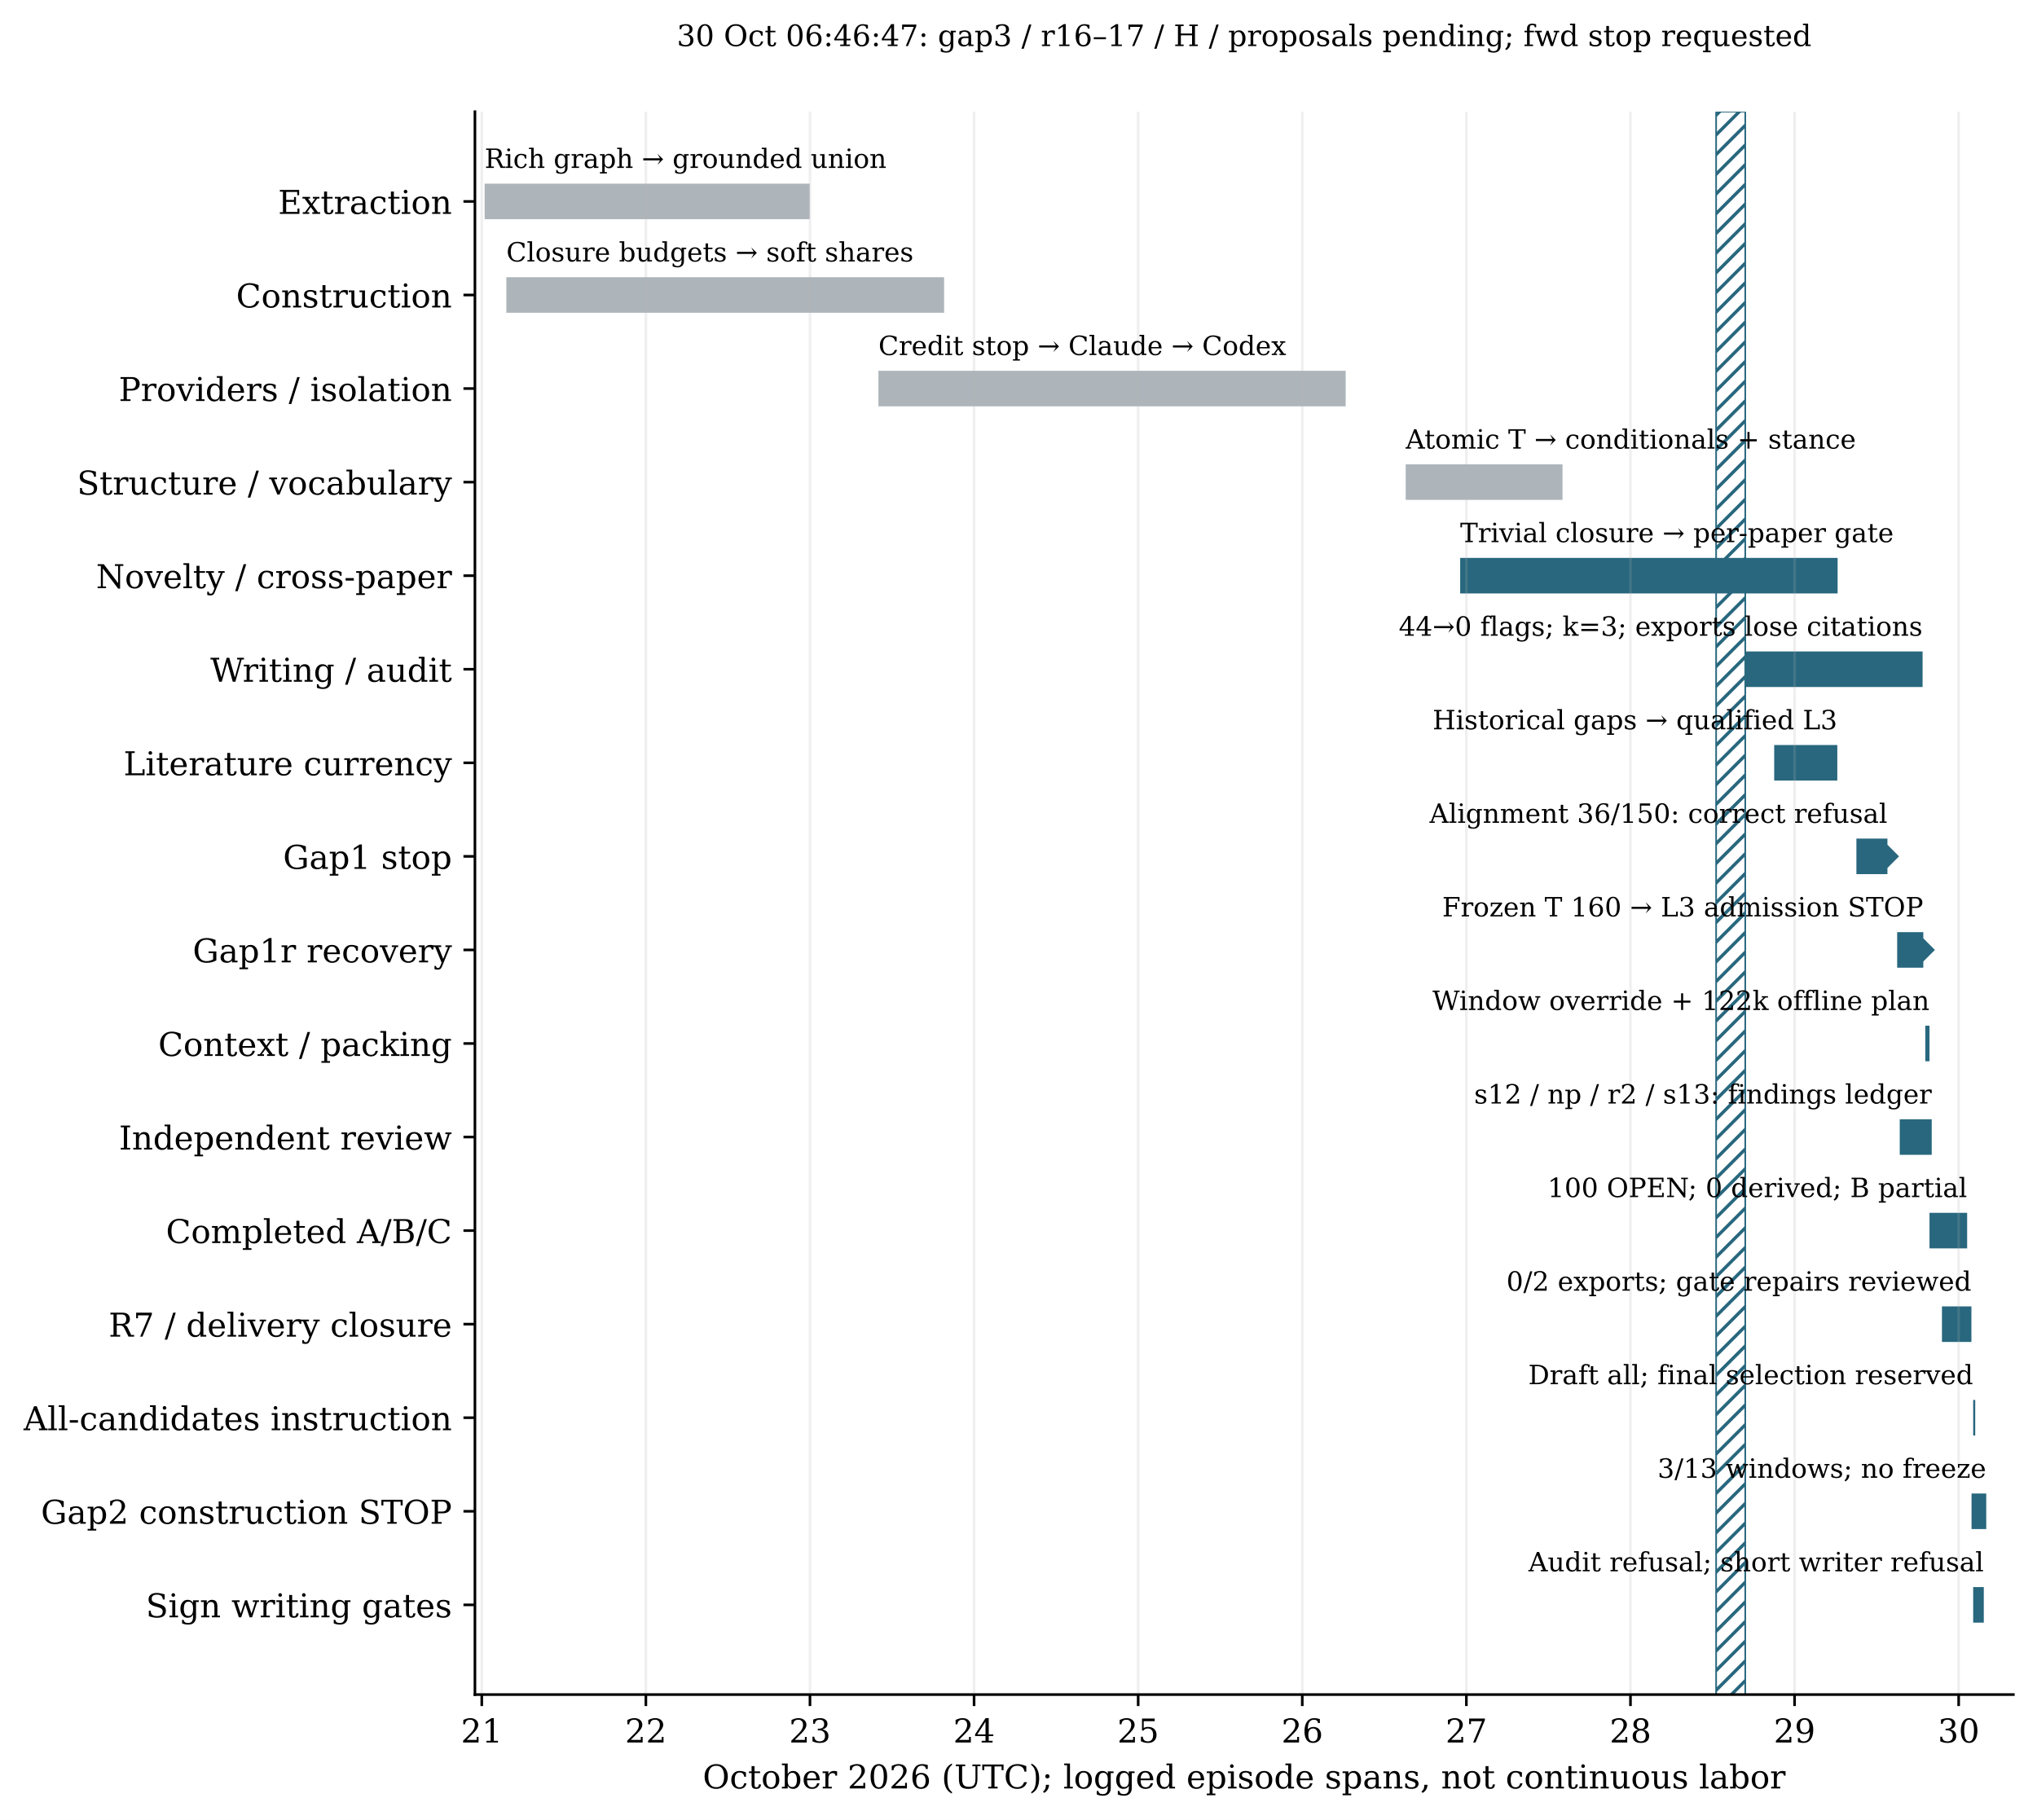
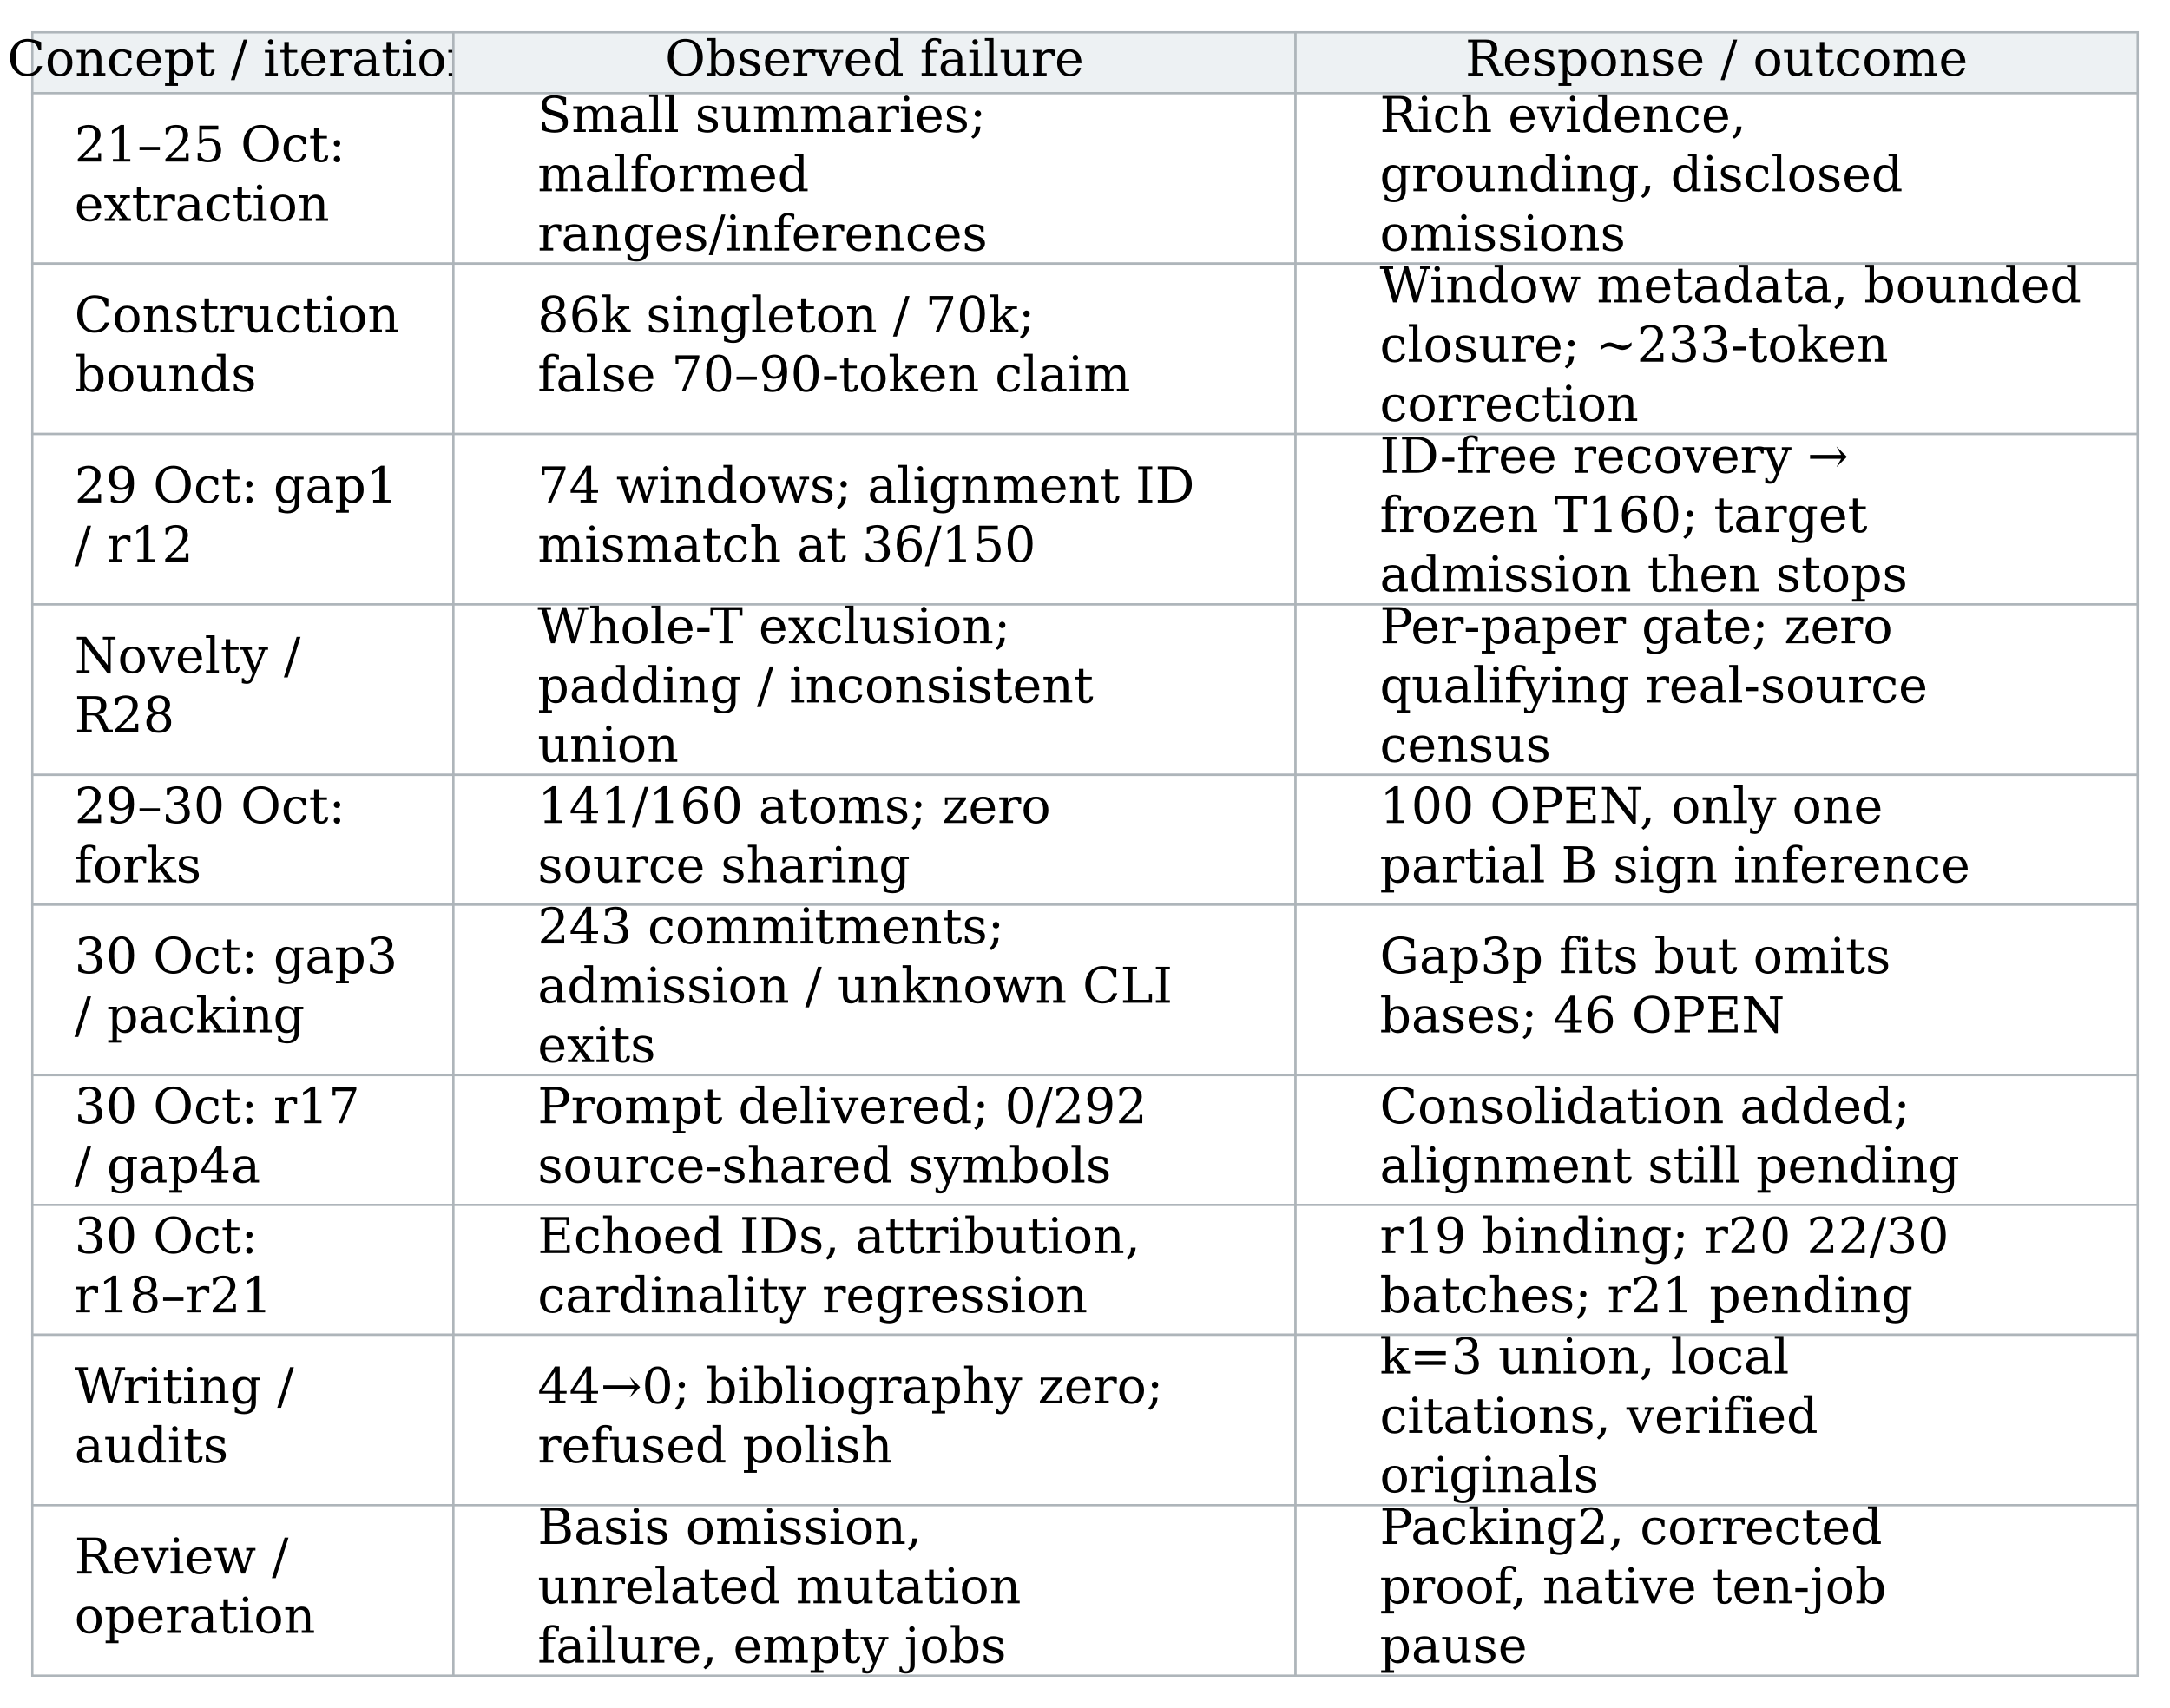
- <svg xmlns="http://www.w3.org/2000/svg" xmlns:xlink="http://www.w3.org/1999/xlink" width="620.62pt" height="554.567pt" viewBox="0 0 620.62 554.567" version="1.1">
+ <svg xmlns="http://www.w3.org/2000/svg" width="483.12pt" height="380.304pt" viewBox="0 0 483.12 380.304" version="1.1">
  <defs>
    <style type="text/css">*{stroke-linejoin: round; stroke-linecap: butt}</style>
  </defs>
  <g id="figure_1">
    <g id="patch_1">
-       <path d="M 0 554.567  L 620.62 554.567  L 620.62 0  L 0 0  z " style="fill: #ffffff" />
+       <path d="M 0 380.304  L 483.12 380.304  L 483.12 0  L 0 0  z " style="fill: #ffffff" />
    </g>
    <g id="axes_1">
-       <g id="patch_2">
-         <path d="M 144.7 516.367  L 613.42 516.367  L 613.42 34.039  L 144.7 34.039  z " style="fill: #ffffff" />
-       </g>
-       <g id="patch_3">
-         <path d="M 147.648 55.963  L 246.684 55.963  L 246.684 66.796  L 147.648 66.796  z " clip-path="url(#p2ad63943a5)" style="fill: #aeb5ba" />
-       </g>
-       <g id="patch_4">
-         <path d="M 154.263 84.472  L 287.641 84.472  L 287.641 95.306  L 154.263 95.306  z " clip-path="url(#p2ad63943a5)" style="fill: #aeb5ba" />
-       </g>
-       <g id="patch_5">
-         <path d="M 267.632 112.982  L 409.994 112.982  L 409.994 123.816  L 267.632 123.816  z " clip-path="url(#p2ad63943a5)" style="fill: #aeb5ba" />
-       </g>
-       <g id="patch_6">
-         <path d="M 428.276 141.492  L 476.056 141.492  L 476.056 152.326  L 428.276 152.326  z " clip-path="url(#p2ad63943a5)" style="fill: #aeb5ba" />
-       </g>
-       <g id="patch_7">
-         <path d="M 444.876 170.002  L 559.876 170.002  L 559.876 180.835  L 444.876 180.835  z " clip-path="url(#p2ad63943a5)" style="fill: #28677e" />
-       </g>
-       <g id="patch_8">
-         <path d="M 531.844 198.511  L 585.76 198.511  L 585.76 209.345  L 531.844 209.345  z " clip-path="url(#p2ad63943a5)" style="fill: #28677e" />
-       </g>
-       <g id="patch_9">
-         <path d="M 540.551 227.021  L 559.779 227.021  L 559.779 237.855  L 540.551 237.855  z " clip-path="url(#p2ad63943a5)" style="fill: #28677e" />
-       </g>
-       <g id="patch_10">
-         <path d="M 565.596 255.531  L 575.052 255.531  L 575.052 266.365  L 565.596 266.365  z " clip-path="url(#p2ad63943a5)" style="fill: #28677e" />
-       </g>
-       <g id="patch_11">
-         <path d="M 578.014 284.041  L 585.984 284.041  L 585.984 294.874  L 578.014 294.874  z " clip-path="url(#p2ad63943a5)" style="fill: #28677e" />
-       </g>
-       <g id="patch_12">
-         <path d="M 586.584 312.55  L 587.87 312.55  L 587.87 323.384  L 586.584 323.384  z " clip-path="url(#p2ad63943a5)" style="fill: #28677e" />
-       </g>
-       <g id="patch_13">
-         <path d="M 578.801 341.06  L 588.542 341.06  L 588.542 351.894  L 578.801 351.894  z " clip-path="url(#p2ad63943a5)" style="fill: #28677e" />
-       </g>
-       <g id="patch_14">
-         <path d="M 587.87 369.57  L 599.338 369.57  L 599.338 380.404  L 587.87 380.404  z " clip-path="url(#p2ad63943a5)" style="fill: #28677e" />
-       </g>
-       <g id="patch_15">
-         <path d="M 591.664 398.08  L 600.634 398.08  L 600.634 408.913  L 591.664 408.913  z " clip-path="url(#p2ad63943a5)" style="fill: #28677e" />
-       </g>
-       <g id="patch_16">
-         <path d="M 601.175 426.589  L 601.8 426.589  L 601.8 437.423  L 601.175 437.423  z " clip-path="url(#p2ad63943a5)" style="fill: #28677e" />
-       </g>
-       <g id="patch_17">
-         <path d="M 600.676 455.099  L 605.155 455.099  L 605.155 465.933  L 600.676 465.933  z " clip-path="url(#p2ad63943a5)" style="fill: #28677e" />
-       </g>
-       <g id="patch_18">
-         <path d="M 601.175 483.609  L 604.41 483.609  L 604.41 494.443  L 601.175 494.443  z " clip-path="url(#p2ad63943a5)" style="fill: #28677e" />
-       </g>
-       <g id="patch_19">
-         <path d="M 522.858 516.367  L 531.734 516.367  L 531.734 34.039  L 522.858 34.039  z " clip-path="url(#p2ad63943a5)" style="fill: url(#hbca2fb6158); stroke: #28677e; stroke-width: 0.5; stroke-linejoin: miter" />
-       </g>
-       <g id="matplotlib.axis_1">
-         <g id="xtick_1">
-           <g id="line2d_1">
-             <path d="M 146.783 516.367  L 146.783 34.039  " clip-path="url(#p2ad63943a5)" style="fill: none; stroke: #b0b0b0; stroke-opacity: 0.2; stroke-width: 0.8; stroke-linecap: square" />
-           </g>
-           <g id="line2d_2">
-             <defs>
-               <path id="md308ac8921" d="M 0 0  L 0 3.5  " style="stroke: #000000; stroke-width: 0.8" />
-             </defs>
-             <g>
-               <use xlink:href="#md308ac8921" x="146.783" y="516.367" style="stroke: #000000; stroke-width: 0.8" />
-             </g>
-           </g>
-           <g id="text_1">
-             <text style="font-size: 10px; font-family: 'DejaVu Serif', serif; text-anchor: middle" x="146.783" y="530.964" transform="rotate(-0 146.7832 530.9642)">21</text>
-           </g>
-         </g>
-         <g id="xtick_2">
-           <g id="line2d_3">
-             <path d="M 196.78 516.367  L 196.78 34.039  " clip-path="url(#p2ad63943a5)" style="fill: none; stroke: #b0b0b0; stroke-opacity: 0.2; stroke-width: 0.8; stroke-linecap: square" />
-           </g>
-           <g id="line2d_4">
-             <g>
-               <use xlink:href="#md308ac8921" x="196.78" y="516.367" style="stroke: #000000; stroke-width: 0.8" />
-             </g>
-           </g>
-           <g id="text_2">
-             <text style="font-size: 10px; font-family: 'DejaVu Serif', serif; text-anchor: middle" x="196.78" y="530.964" transform="rotate(-0 196.78 530.9642)">22</text>
-           </g>
-         </g>
-         <g id="xtick_3">
-           <g id="line2d_5">
-             <path d="M 246.777 516.367  L 246.777 34.039  " clip-path="url(#p2ad63943a5)" style="fill: none; stroke: #b0b0b0; stroke-opacity: 0.2; stroke-width: 0.8; stroke-linecap: square" />
-           </g>
-           <g id="line2d_6">
-             <g>
-               <use xlink:href="#md308ac8921" x="246.777" y="516.367" style="stroke: #000000; stroke-width: 0.8" />
-             </g>
-           </g>
-           <g id="text_3">
-             <text style="font-size: 10px; font-family: 'DejaVu Serif', serif; text-anchor: middle" x="246.777" y="530.964" transform="rotate(-0 246.7768 530.9642)">23</text>
-           </g>
-         </g>
-         <g id="xtick_4">
-           <g id="line2d_7">
-             <path d="M 296.774 516.367  L 296.774 34.039  " clip-path="url(#p2ad63943a5)" style="fill: none; stroke: #b0b0b0; stroke-opacity: 0.2; stroke-width: 0.8; stroke-linecap: square" />
-           </g>
-           <g id="line2d_8">
-             <g>
-               <use xlink:href="#md308ac8921" x="296.774" y="516.367" style="stroke: #000000; stroke-width: 0.8" />
-             </g>
-           </g>
-           <g id="text_4">
-             <text style="font-size: 10px; font-family: 'DejaVu Serif', serif; text-anchor: middle" x="296.774" y="530.964" transform="rotate(-0 296.7736 530.9642)">24</text>
-           </g>
-         </g>
-         <g id="xtick_5">
-           <g id="line2d_9">
-             <path d="M 346.77 516.367  L 346.77 34.039  " clip-path="url(#p2ad63943a5)" style="fill: none; stroke: #b0b0b0; stroke-opacity: 0.2; stroke-width: 0.8; stroke-linecap: square" />
-           </g>
-           <g id="line2d_10">
-             <g>
-               <use xlink:href="#md308ac8921" x="346.77" y="516.367" style="stroke: #000000; stroke-width: 0.8" />
-             </g>
-           </g>
-           <g id="text_5">
-             <text style="font-size: 10px; font-family: 'DejaVu Serif', serif; text-anchor: middle" x="346.77" y="530.964" transform="rotate(-0 346.7704 530.9642)">25</text>
-           </g>
-         </g>
-         <g id="xtick_6">
-           <g id="line2d_11">
-             <path d="M 396.767 516.367  L 396.767 34.039  " clip-path="url(#p2ad63943a5)" style="fill: none; stroke: #b0b0b0; stroke-opacity: 0.2; stroke-width: 0.8; stroke-linecap: square" />
-           </g>
-           <g id="line2d_12">
-             <g>
-               <use xlink:href="#md308ac8921" x="396.767" y="516.367" style="stroke: #000000; stroke-width: 0.8" />
-             </g>
-           </g>
-           <g id="text_6">
-             <text style="font-size: 10px; font-family: 'DejaVu Serif', serif; text-anchor: middle" x="396.767" y="530.964" transform="rotate(-0 396.7672 530.9642)">26</text>
-           </g>
-         </g>
-         <g id="xtick_7">
-           <g id="line2d_13">
-             <path d="M 446.764 516.367  L 446.764 34.039  " clip-path="url(#p2ad63943a5)" style="fill: none; stroke: #b0b0b0; stroke-opacity: 0.2; stroke-width: 0.8; stroke-linecap: square" />
-           </g>
-           <g id="line2d_14">
-             <g>
-               <use xlink:href="#md308ac8921" x="446.764" y="516.367" style="stroke: #000000; stroke-width: 0.8" />
-             </g>
-           </g>
-           <g id="text_7">
-             <text style="font-size: 10px; font-family: 'DejaVu Serif', serif; text-anchor: middle" x="446.764" y="530.964" transform="rotate(-0 446.764 530.9642)">27</text>
-           </g>
-         </g>
-         <g id="xtick_8">
-           <g id="line2d_15">
-             <path d="M 496.761 516.367  L 496.761 34.039  " clip-path="url(#p2ad63943a5)" style="fill: none; stroke: #b0b0b0; stroke-opacity: 0.2; stroke-width: 0.8; stroke-linecap: square" />
-           </g>
-           <g id="line2d_16">
-             <g>
-               <use xlink:href="#md308ac8921" x="496.761" y="516.367" style="stroke: #000000; stroke-width: 0.8" />
-             </g>
-           </g>
-           <g id="text_8">
-             <text style="font-size: 10px; font-family: 'DejaVu Serif', serif; text-anchor: middle" x="496.761" y="530.964" transform="rotate(-0 496.7608 530.9642)">28</text>
-           </g>
-         </g>
-         <g id="xtick_9">
-           <g id="line2d_17">
-             <path d="M 546.758 516.367  L 546.758 34.039  " clip-path="url(#p2ad63943a5)" style="fill: none; stroke: #b0b0b0; stroke-opacity: 0.2; stroke-width: 0.8; stroke-linecap: square" />
-           </g>
-           <g id="line2d_18">
-             <g>
-               <use xlink:href="#md308ac8921" x="546.758" y="516.367" style="stroke: #000000; stroke-width: 0.8" />
-             </g>
-           </g>
-           <g id="text_9">
-             <text style="font-size: 10px; font-family: 'DejaVu Serif', serif; text-anchor: middle" x="546.758" y="530.964" transform="rotate(-0 546.7576 530.9642)">29</text>
-           </g>
-         </g>
-         <g id="xtick_10">
-           <g id="line2d_19">
-             <path d="M 596.754 516.367  L 596.754 34.039  " clip-path="url(#p2ad63943a5)" style="fill: none; stroke: #b0b0b0; stroke-opacity: 0.2; stroke-width: 0.8; stroke-linecap: square" />
-           </g>
-           <g id="line2d_20">
-             <g>
-               <use xlink:href="#md308ac8921" x="596.754" y="516.367" style="stroke: #000000; stroke-width: 0.8" />
-             </g>
-           </g>
-           <g id="text_10">
-             <text style="font-size: 10px; font-family: 'DejaVu Serif', serif; text-anchor: middle" x="596.754" y="530.964" transform="rotate(-0 596.7544 530.9642)">30</text>
-           </g>
+       <g id="table_1">
+         <g id="patch_2">
+           <path d="M 7.2 20.752  L 100.944 20.752  L 100.944 7.2  L 7.2 7.2  z " style="fill: #edf1f3; stroke: #aeb5ba; stroke-width: 0.5; stroke-linejoin: miter" />
+         </g>
+         <g id="text_1">
+           <text style="font-size: 11px; font-family: 'DejaVu Serif', serif; text-anchor: middle" x="54.072" y="16.833" transform="rotate(-0 54.072 16.83342)">Concept / iteration</text>
+         </g>
+         <g id="patch_3">
+           <path d="M 100.944 20.752  L 288.432 20.752  L 288.432 7.2  L 100.944 7.2  z " style="fill: #edf1f3; stroke: #aeb5ba; stroke-width: 0.5; stroke-linejoin: miter" />
+         </g>
+         <g id="text_2">
+           <text style="font-size: 11px; font-family: 'DejaVu Serif', serif; text-anchor: middle" x="194.688" y="16.834" transform="rotate(-0 194.688 16.83385)">Observed failure</text>
+         </g>
+         <g id="patch_4">
+           <path d="M 288.432 20.752  L 475.92 20.752  L 475.92 7.2  L 288.432 7.2  z " style="fill: #edf1f3; stroke: #aeb5ba; stroke-width: 0.5; stroke-linejoin: miter" />
+         </g>
+         <g id="text_3">
+           <text style="font-size: 11px; font-family: 'DejaVu Serif', serif; text-anchor: middle" x="382.176" y="16.833" transform="rotate(-0 382.176 16.83342)">Response / outcome</text>
+         </g>
+         <g id="patch_5">
+           <path d="M 7.2 58.698  L 100.944 58.698  L 100.944 20.752  L 7.2 20.752  z " style="fill: #ffffff; stroke: #aeb5ba; stroke-width: 0.5; stroke-linejoin: miter" />
+         </g>
+         <g id="text_4">
+           <text style="font-size: 11px; font-family: 'DejaVu Serif', serif" transform="translate(16.5744 35.98115)">21–25 Oct:</text>
+           <text style="font-size: 11px; font-family: 'DejaVu Serif', serif" transform="translate(16.5744 49.1833)">extraction</text>
+         </g>
+         <g id="patch_6">
+           <path d="M 100.944 58.698  L 288.432 58.698  L 288.432 20.752  L 100.944 20.752  z " style="fill: #ffffff; stroke: #aeb5ba; stroke-width: 0.5; stroke-linejoin: miter" />
+         </g>
+         <g id="text_5">
+           <text style="font-size: 11px; font-family: 'DejaVu Serif', serif" transform="translate(119.6928 29.37964)">Small summaries;</text>
+           <text style="font-size: 11px; font-family: 'DejaVu Serif', serif" transform="translate(119.6928 42.58265)">malformed</text>
+           <text style="font-size: 11px; font-family: 'DejaVu Serif', serif" transform="translate(119.6928 55.78566)">ranges/inferences</text>
+         </g>
+         <g id="patch_7">
+           <path d="M 288.432 58.698  L 475.92 58.698  L 475.92 20.752  L 288.432 20.752  z " style="fill: #ffffff; stroke: #aeb5ba; stroke-width: 0.5; stroke-linejoin: miter" />
+         </g>
+         <g id="text_6">
+           <text style="font-size: 11px; font-family: 'DejaVu Serif', serif" transform="translate(307.1808 29.38007)">Rich evidence,</text>
+           <text style="font-size: 11px; font-family: 'DejaVu Serif', serif" transform="translate(307.1808 42.58308)">grounding, disclosed</text>
+           <text style="font-size: 11px; font-family: 'DejaVu Serif', serif" transform="translate(307.1808 55.78523)">omissions</text>
+         </g>
+         <g id="patch_8">
+           <path d="M 7.2 96.643  L 100.944 96.643  L 100.944 58.698  L 7.2 58.698  z " style="fill: #ffffff; stroke: #aeb5ba; stroke-width: 0.5; stroke-linejoin: miter" />
+         </g>
+         <g id="text_7">
+           <text style="font-size: 11px; font-family: 'DejaVu Serif', serif" transform="translate(16.5744 73.92632)">Construction</text>
+           <text style="font-size: 11px; font-family: 'DejaVu Serif', serif" transform="translate(16.5744 87.12933)">bounds</text>
+         </g>
+         <g id="patch_9">
+           <path d="M 100.944 96.643  L 288.432 96.643  L 288.432 58.698  L 100.944 58.698  z " style="fill: #ffffff; stroke: #aeb5ba; stroke-width: 0.5; stroke-linejoin: miter" />
+         </g>
+         <g id="text_8">
+           <text style="font-size: 11px; font-family: 'DejaVu Serif', serif" transform="translate(119.6928 73.92675)">86k singleton / 70k;</text>
+           <text style="font-size: 11px; font-family: 'DejaVu Serif', serif" transform="translate(119.6928 87.12976)">false 70–90-token claim</text>
+         </g>
+         <g id="patch_10">
+           <path d="M 288.432 96.643  L 475.92 96.643  L 475.92 58.698  L 288.432 58.698  z " style="fill: #ffffff; stroke: #aeb5ba; stroke-width: 0.5; stroke-linejoin: miter" />
+         </g>
+         <g id="text_9">
+           <text style="font-size: 11px; font-family: 'DejaVu Serif', serif" transform="translate(307.1808 67.32567)">Window metadata, bounded</text>
+           <text style="font-size: 11px; font-family: 'DejaVu Serif', serif" transform="translate(307.1808 80.52868)">closure; ~233-token</text>
+           <text style="font-size: 11px; font-family: 'DejaVu Serif', serif" transform="translate(307.1808 93.73083)">correction</text>
+         </g>
+         <g id="patch_11">
+           <path d="M 7.2 134.589  L 100.944 134.589  L 100.944 96.643  L 7.2 96.643  z " style="fill: #ffffff; stroke: #aeb5ba; stroke-width: 0.5; stroke-linejoin: miter" />
+         </g>
+         <g id="text_10">
+           <text style="font-size: 11px; font-family: 'DejaVu Serif', serif" transform="translate(16.5744 111.8723)">29 Oct: gap1</text>
+           <text style="font-size: 11px; font-family: 'DejaVu Serif', serif" transform="translate(16.5744 125.0745)">/ r12</text>
+         </g>
+         <g id="patch_12">
+           <path d="M 100.944 134.589  L 288.432 134.589  L 288.432 96.643  L 100.944 96.643  z " style="fill: #ffffff; stroke: #aeb5ba; stroke-width: 0.5; stroke-linejoin: miter" />
        </g>
        <g id="text_11">
-           <text style="font-size: 10px; font-family: 'DejaVu Serif', serif; text-anchor: middle" x="379.06" y="544.965" transform="rotate(-0 379.06 544.965)">October 2026 (UTC); logged episode spans, not continuous labor</text>
-         </g>
-       </g>
-       <g id="matplotlib.axis_2">
-         <g id="ytick_1">
-           <g id="line2d_21">
-             <defs>
-               <path id="m8545062663" d="M 0 0  L -3.5 0  " style="stroke: #000000; stroke-width: 0.8" />
-             </defs>
-             <g>
-               <use xlink:href="#m8545062663" x="144.7" y="61.379" style="stroke: #000000; stroke-width: 0.8" />
-             </g>
-           </g>
-           <g id="text_12">
-             <text style="font-size: 10px; font-family: 'DejaVu Serif', serif; text-anchor: end" x="137.7" y="65.178" transform="rotate(-0 137.7 65.17827)">Extraction</text>
-           </g>
-         </g>
-         <g id="ytick_2">
-           <g id="line2d_22">
-             <g>
-               <use xlink:href="#m8545062663" x="144.7" y="89.889" style="stroke: #000000; stroke-width: 0.8" />
-             </g>
-           </g>
-           <g id="text_13">
-             <text style="font-size: 10px; font-family: 'DejaVu Serif', serif; text-anchor: end" x="137.7" y="93.688" transform="rotate(-0 137.7 93.68803)">Construction</text>
-           </g>
-         </g>
-         <g id="ytick_3">
-           <g id="line2d_23">
-             <g>
-               <use xlink:href="#m8545062663" x="144.7" y="118.399" style="stroke: #000000; stroke-width: 0.8" />
-             </g>
-           </g>
-           <g id="text_14">
-             <text style="font-size: 10px; font-family: 'DejaVu Serif', serif; text-anchor: end" x="137.7" y="122.198" transform="rotate(-0 137.7 122.1982)">Providers / isolation</text>
-           </g>
-         </g>
-         <g id="ytick_4">
-           <g id="line2d_24">
-             <g>
-               <use xlink:href="#m8545062663" x="144.7" y="146.909" style="stroke: #000000; stroke-width: 0.8" />
-             </g>
-           </g>
-           <g id="text_15">
-             <text style="font-size: 10px; font-family: 'DejaVu Serif', serif; text-anchor: end" x="137.7" y="150.708" transform="rotate(-0 137.7 150.7079)">Structure / vocabulary</text>
-           </g>
-         </g>
-         <g id="ytick_5">
-           <g id="line2d_25">
-             <g>
-               <use xlink:href="#m8545062663" x="144.7" y="175.418" style="stroke: #000000; stroke-width: 0.8" />
-             </g>
-           </g>
-           <g id="text_16">
-             <text style="font-size: 10px; font-family: 'DejaVu Serif', serif; text-anchor: end" x="137.7" y="179.218" transform="rotate(-0 137.7 179.2177)">Novelty / cross-paper</text>
-           </g>
-         </g>
-         <g id="ytick_6">
-           <g id="line2d_26">
-             <g>
-               <use xlink:href="#m8545062663" x="144.7" y="203.928" style="stroke: #000000; stroke-width: 0.8" />
-             </g>
-           </g>
-           <g id="text_17">
-             <text style="font-size: 10px; font-family: 'DejaVu Serif', serif; text-anchor: end" x="137.7" y="207.727" transform="rotate(-0 137.7 207.7274)">Writing / audit</text>
-           </g>
-         </g>
-         <g id="ytick_7">
-           <g id="line2d_27">
-             <g>
-               <use xlink:href="#m8545062663" x="144.7" y="232.438" style="stroke: #000000; stroke-width: 0.8" />
-             </g>
-           </g>
-           <g id="text_18">
-             <text style="font-size: 10px; font-family: 'DejaVu Serif', serif; text-anchor: end" x="137.7" y="236.237" transform="rotate(-0 137.7 236.2368)">Literature currency</text>
-           </g>
-         </g>
-         <g id="ytick_8">
-           <g id="line2d_28">
-             <g>
-               <use xlink:href="#m8545062663" x="144.7" y="260.948" style="stroke: #000000; stroke-width: 0.8" />
-             </g>
-           </g>
-           <g id="text_19">
-             <text style="font-size: 10px; font-family: 'DejaVu Serif', serif; text-anchor: end" x="137.7" y="264.747" transform="rotate(-0 137.7 264.7465)">Gap1 stop</text>
-           </g>
-         </g>
-         <g id="ytick_9">
-           <g id="line2d_29">
-             <g>
-               <use xlink:href="#m8545062663" x="144.7" y="289.457" style="stroke: #000000; stroke-width: 0.8" />
-             </g>
-           </g>
-           <g id="text_20">
-             <text style="font-size: 10px; font-family: 'DejaVu Serif', serif; text-anchor: end" x="137.7" y="293.256" transform="rotate(-0 137.7 293.2563)">Gap1r recovery</text>
-           </g>
-         </g>
-         <g id="ytick_10">
-           <g id="line2d_30">
-             <g>
-               <use xlink:href="#m8545062663" x="144.7" y="317.967" style="stroke: #000000; stroke-width: 0.8" />
-             </g>
-           </g>
-           <g id="text_21">
-             <text style="font-size: 10px; font-family: 'DejaVu Serif', serif; text-anchor: end" x="137.7" y="321.766" transform="rotate(-0 137.7 321.7664)">Context / packing</text>
-           </g>
-         </g>
-         <g id="ytick_11">
-           <g id="line2d_31">
-             <g>
-               <use xlink:href="#m8545062663" x="144.7" y="346.477" style="stroke: #000000; stroke-width: 0.8" />
-             </g>
-           </g>
-           <g id="text_22">
-             <text style="font-size: 10px; font-family: 'DejaVu Serif', serif; text-anchor: end" x="137.7" y="350.276" transform="rotate(-0 137.7 350.2762)">Independent review</text>
-           </g>
-         </g>
-         <g id="ytick_12">
-           <g id="line2d_32">
-             <g>
-               <use xlink:href="#m8545062663" x="144.7" y="374.987" style="stroke: #000000; stroke-width: 0.8" />
-             </g>
-           </g>
-           <g id="text_23">
-             <text style="font-size: 10px; font-family: 'DejaVu Serif', serif; text-anchor: end" x="137.7" y="378.786" transform="rotate(-0 137.7 378.7859)">Completed A/B/C</text>
-           </g>
-         </g>
-         <g id="ytick_13">
-           <g id="line2d_33">
-             <g>
-               <use xlink:href="#m8545062663" x="144.7" y="403.496" style="stroke: #000000; stroke-width: 0.8" />
-             </g>
-           </g>
-           <g id="text_24">
-             <text style="font-size: 10px; font-family: 'DejaVu Serif', serif; text-anchor: end" x="137.7" y="407.296" transform="rotate(-0 137.7 407.2957)">R7 / delivery closure</text>
-           </g>
-         </g>
-         <g id="ytick_14">
-           <g id="line2d_34">
-             <g>
-               <use xlink:href="#m8545062663" x="144.7" y="432.006" style="stroke: #000000; stroke-width: 0.8" />
-             </g>
-           </g>
-           <g id="text_25">
-             <text style="font-size: 10px; font-family: 'DejaVu Serif', serif; text-anchor: end" x="137.7" y="435.805" transform="rotate(-0 137.7 435.8055)">All-candidates instruction</text>
-           </g>
-         </g>
-         <g id="ytick_15">
-           <g id="line2d_35">
-             <g>
-               <use xlink:href="#m8545062663" x="144.7" y="460.516" style="stroke: #000000; stroke-width: 0.8" />
-             </g>
-           </g>
-           <g id="text_26">
-             <text style="font-size: 10px; font-family: 'DejaVu Serif', serif; text-anchor: end" x="137.7" y="464.315" transform="rotate(-0 137.7 464.3148)">Gap2 construction STOP</text>
-           </g>
-         </g>
-         <g id="ytick_16">
-           <g id="line2d_36">
-             <g>
-               <use xlink:href="#m8545062663" x="144.7" y="489.026" style="stroke: #000000; stroke-width: 0.8" />
-             </g>
-           </g>
-           <g id="text_27">
-             <text style="font-size: 10px; font-family: 'DejaVu Serif', serif; text-anchor: end" x="137.7" y="492.825" transform="rotate(-0 137.7 492.8246)">Sign writing gates</text>
-           </g>
-         </g>
-       </g>
-       <g id="line2d_37">
-         <path d="M 575.052 260.948  " clip-path="url(#p2ad63943a5)" style="fill: none; stroke: #28677e; stroke-width: 1.5; stroke-linecap: square" />
-         <defs>
-           <path id="m4554acab53" d="M -0 2.828  L 2.828 0  L 0 -2.828  L -2.828 -0  z " style="stroke: #28677e; stroke-linejoin: miter" />
-         </defs>
-         <g clip-path="url(#p2ad63943a5)">
-           <use xlink:href="#m4554acab53" x="575.052" y="260.948" style="fill: #28677e; stroke: #28677e; stroke-linejoin: miter" />
-         </g>
-       </g>
-       <g id="line2d_38">
-         <path d="M 585.984 289.457  " clip-path="url(#p2ad63943a5)" style="fill: none; stroke: #28677e; stroke-width: 1.5; stroke-linecap: square" />
-         <g clip-path="url(#p2ad63943a5)">
-           <use xlink:href="#m4554acab53" x="585.984" y="289.457" style="fill: #28677e; stroke: #28677e; stroke-linejoin: miter" />
-         </g>
-       </g>
-       <g id="patch_20">
-         <path d="M 144.7 516.367  L 144.7 34.039  " style="fill: none; stroke: #000000; stroke-width: 0.8; stroke-linejoin: miter; stroke-linecap: square" />
-       </g>
-       <g id="patch_21">
-         <path d="M 144.7 516.367  L 613.42 516.367  " style="fill: none; stroke: #000000; stroke-width: 0.8; stroke-linejoin: miter; stroke-linecap: square" />
-       </g>
-       <g id="text_28">
-         <text style="font-size: 8.1px; font-family: 'DejaVu Serif', serif; text-anchor: start" x="147.648" y="51.166" transform="rotate(-0 147.6483 51.16572)">Rich graph → grounded union</text>
-       </g>
-       <g id="text_29">
-         <text style="font-size: 8.1px; font-family: 'DejaVu Serif', serif; text-anchor: start" x="154.263" y="79.675" transform="rotate(-0 154.263 79.67547)">Closure budgets → soft shares</text>
-       </g>
-       <g id="text_30">
-         <text style="font-size: 8.1px; font-family: 'DejaVu Serif', serif; text-anchor: start" x="267.632" y="108.185" transform="rotate(-0 267.6319 108.1852)">Credit stop → Claude → Codex</text>
-       </g>
-       <g id="text_31">
-         <text style="font-size: 8.1px; font-family: 'DejaVu Serif', serif; text-anchor: start" x="428.276" y="136.695" transform="rotate(-0 428.2762 136.695)">Atomic T → conditionals + stance</text>
-       </g>
-       <g id="text_32">
-         <text style="font-size: 8.1px; font-family: 'DejaVu Serif', serif; text-anchor: start" x="444.876" y="165.205" transform="rotate(-0 444.8764 165.2047)">Trivial closure → per-paper gate</text>
-       </g>
-       <g id="text_33">
-         <text style="font-size: 8.1px; font-family: 'DejaVu Serif', serif; text-anchor: end" x="585.76" y="193.714" transform="rotate(-0 585.7603 193.7145)">44→0 flags; k=3; exports lose citations</text>
-       </g>
-       <g id="text_34">
-         <text style="font-size: 8.1px; font-family: 'DejaVu Serif', serif; text-anchor: end" x="559.779" y="222.224" transform="rotate(-0 559.7788 222.2242)">Historical gaps → qualified L3</text>
-       </g>
-       <g id="text_35">
-         <text style="font-size: 8.1px; font-family: 'DejaVu Serif', serif; text-anchor: end" x="575.052" y="250.734" transform="rotate(-0 575.0517 250.734)">Alignment 36/150: correct refusal</text>
-       </g>
-       <g id="text_36">
-         <text style="font-size: 8.1px; font-family: 'DejaVu Serif', serif; text-anchor: end" x="585.984" y="279.244" transform="rotate(-0 585.9844 279.2437)">Frozen T 160 → L3 admission STOP</text>
-       </g>
-       <g id="text_37">
-         <text style="font-size: 8.1px; font-family: 'DejaVu Serif', serif; text-anchor: end" x="587.87" y="307.753" transform="rotate(-0 587.8701 307.7535)">Window override + 122k offline plan</text>
-       </g>
-       <g id="text_38">
-         <text style="font-size: 8.1px; font-family: 'DejaVu Serif', serif; text-anchor: end" x="588.542" y="336.263" transform="rotate(-0 588.542 336.2632)">s12 / np / r2 / s13: findings ledger</text>
-       </g>
-       <g id="text_39">
-         <text style="font-size: 8.1px; font-family: 'DejaVu Serif', serif; text-anchor: end" x="599.338" y="364.773" transform="rotate(-0 599.3376 364.773)">100 OPEN; 0 derived; B partial</text>
-       </g>
-       <g id="text_40">
-         <text style="font-size: 8.1px; font-family: 'DejaVu Serif', serif; text-anchor: end" x="600.634" y="393.283" transform="rotate(-0 600.6338 393.2828)">0/2 exports; gate repairs reviewed</text>
-       </g>
-       <g id="text_41">
-         <text style="font-size: 8.1px; font-family: 'DejaVu Serif', serif; text-anchor: end" x="601.175" y="421.793" transform="rotate(-0 601.1754 421.7925)">Draft all; final selection reserved</text>
-       </g>
-       <g id="text_42">
-         <text style="font-size: 8.1px; font-family: 'DejaVu Serif', serif; text-anchor: end" x="605.155" y="450.302" transform="rotate(-0 605.1555 450.3023)">3/13 windows; no freeze</text>
-       </g>
-       <g id="text_43">
-         <text style="font-size: 8.1px; font-family: 'DejaVu Serif', serif; text-anchor: end" x="604.41" y="478.812" transform="rotate(-0 604.4102 478.812)">Audit refusal; short writer refusal</text>
-       </g>
-       <g id="text_44">
-         <text style="font-size: 9px; font-family: 'DejaVu Serif', serif; text-anchor: middle" x="379.06" y="14.039" transform="rotate(-0 379.06 14.03859)">30 Oct 06:46:47: gap3 / r16–17 / H / proposals pending; fwd stop requested</text>
+           <text style="font-size: 11px; font-family: 'DejaVu Serif', serif" transform="translate(119.6928 111.8723)">74 windows; alignment ID</text>
+           <text style="font-size: 11px; font-family: 'DejaVu Serif', serif" transform="translate(119.6928 125.0754)">mismatch at 36/150</text>
+         </g>
+         <g id="patch_13">
+           <path d="M 288.432 134.589  L 475.92 134.589  L 475.92 96.643  L 288.432 96.643  z " style="fill: #ffffff; stroke: #aeb5ba; stroke-width: 0.5; stroke-linejoin: miter" />
+         </g>
+         <g id="text_12">
+           <text style="font-size: 11px; font-family: 'DejaVu Serif', serif" transform="translate(307.1808 105.2708)">ID-free recovery →</text>
+           <text style="font-size: 11px; font-family: 'DejaVu Serif', serif" transform="translate(307.1808 118.4739)">frozen T160; target</text>
+           <text style="font-size: 11px; font-family: 'DejaVu Serif', serif" transform="translate(307.1808 131.6769)">admission then stops</text>
+         </g>
+         <g id="patch_14">
+           <path d="M 7.2 172.534  L 100.944 172.534  L 100.944 134.589  L 7.2 134.589  z " style="fill: #ffffff; stroke: #aeb5ba; stroke-width: 0.5; stroke-linejoin: miter" />
+         </g>
+         <g id="text_13">
+           <text style="font-size: 11px; font-family: 'DejaVu Serif', serif" transform="translate(16.5744 149.8184)">Novelty /</text>
+           <text style="font-size: 11px; font-family: 'DejaVu Serif', serif" transform="translate(16.5744 163.0205)">R28</text>
+         </g>
+         <g id="patch_15">
+           <path d="M 100.944 172.534  L 288.432 172.534  L 288.432 134.589  L 100.944 134.589  z " style="fill: #ffffff; stroke: #aeb5ba; stroke-width: 0.5; stroke-linejoin: miter" />
+         </g>
+         <g id="text_14">
+           <text style="font-size: 11px; font-family: 'DejaVu Serif', serif" transform="translate(119.6928 143.2169)">Whole-T exclusion;</text>
+           <text style="font-size: 11px; font-family: 'DejaVu Serif', serif" transform="translate(119.6928 156.4199)">padding / inconsistent</text>
+           <text style="font-size: 11px; font-family: 'DejaVu Serif', serif" transform="translate(119.6928 169.622)">union</text>
+         </g>
+         <g id="patch_16">
+           <path d="M 288.432 172.534  L 475.92 172.534  L 475.92 134.589  L 288.432 134.589  z " style="fill: #ffffff; stroke: #aeb5ba; stroke-width: 0.5; stroke-linejoin: miter" />
+         </g>
+         <g id="text_15">
+           <text style="font-size: 11px; font-family: 'DejaVu Serif', serif" transform="translate(307.1808 143.2164)">Per-paper gate; zero</text>
+           <text style="font-size: 11px; font-family: 'DejaVu Serif', serif" transform="translate(307.1808 156.4195)">qualifying real-source</text>
+           <text style="font-size: 11px; font-family: 'DejaVu Serif', serif" transform="translate(307.1808 169.6216)">census</text>
+         </g>
+         <g id="patch_17">
+           <path d="M 7.2 201.445  L 100.944 201.445  L 100.944 172.534  L 7.2 172.534  z " style="fill: #ffffff; stroke: #aeb5ba; stroke-width: 0.5; stroke-linejoin: miter" />
+         </g>
+         <g id="text_16">
+           <text style="font-size: 11px; font-family: 'DejaVu Serif', serif" transform="translate(16.5744 183.2458)">29–30 Oct:</text>
+           <text style="font-size: 11px; font-family: 'DejaVu Serif', serif" transform="translate(16.5744 196.4488)">forks</text>
+         </g>
+         <g id="patch_18">
+           <path d="M 100.944 201.445  L 288.432 201.445  L 288.432 172.534  L 100.944 172.534  z " style="fill: #ffffff; stroke: #aeb5ba; stroke-width: 0.5; stroke-linejoin: miter" />
+         </g>
+         <g id="text_17">
+           <text style="font-size: 11px; font-family: 'DejaVu Serif', serif" transform="translate(119.6928 183.2458)">141/160 atoms; zero</text>
+           <text style="font-size: 11px; font-family: 'DejaVu Serif', serif" transform="translate(119.6928 196.4488)">source sharing</text>
+         </g>
+         <g id="patch_19">
+           <path d="M 288.432 201.445  L 475.92 201.445  L 475.92 172.534  L 288.432 172.534  z " style="fill: #ffffff; stroke: #aeb5ba; stroke-width: 0.5; stroke-linejoin: miter" />
+         </g>
+         <g id="text_18">
+           <text style="font-size: 11px; font-family: 'DejaVu Serif', serif" transform="translate(307.1808 183.2462)">100 OPEN, only one</text>
+           <text style="font-size: 11px; font-family: 'DejaVu Serif', serif" transform="translate(307.1808 196.4492)">partial B sign inference</text>
+         </g>
+         <g id="patch_20">
+           <path d="M 7.2 239.391  L 100.944 239.391  L 100.944 201.445  L 7.2 201.445  z " style="fill: #ffffff; stroke: #aeb5ba; stroke-width: 0.5; stroke-linejoin: miter" />
+         </g>
+         <g id="text_19">
+           <text style="font-size: 11px; font-family: 'DejaVu Serif', serif" transform="translate(16.5744 216.6741)">30 Oct: gap3</text>
+           <text style="font-size: 11px; font-family: 'DejaVu Serif', serif" transform="translate(16.5744 229.8771)">/ packing</text>
+         </g>
+         <g id="patch_21">
+           <path d="M 100.944 239.391  L 288.432 239.391  L 288.432 201.445  L 100.944 201.445  z " style="fill: #ffffff; stroke: #aeb5ba; stroke-width: 0.5; stroke-linejoin: miter" />
+         </g>
+         <g id="text_20">
+           <text style="font-size: 11px; font-family: 'DejaVu Serif', serif" transform="translate(119.6928 210.073)">243 commitments;</text>
+           <text style="font-size: 11px; font-family: 'DejaVu Serif', serif" transform="translate(119.6928 223.276)">admission / unknown CLI</text>
+           <text style="font-size: 11px; font-family: 'DejaVu Serif', serif" transform="translate(119.6928 236.4781)">exits</text>
+         </g>
+         <g id="patch_22">
+           <path d="M 288.432 239.391  L 475.92 239.391  L 475.92 201.445  L 288.432 201.445  z " style="fill: #ffffff; stroke: #aeb5ba; stroke-width: 0.5; stroke-linejoin: miter" />
+         </g>
+         <g id="text_21">
+           <text style="font-size: 11px; font-family: 'DejaVu Serif', serif" transform="translate(307.1808 216.6745)">Gap3p fits but omits</text>
+           <text style="font-size: 11px; font-family: 'DejaVu Serif', serif" transform="translate(307.1808 229.8775)">bases; 46 OPEN</text>
+         </g>
+         <g id="patch_23">
+           <path d="M 7.2 268.302  L 100.944 268.302  L 100.944 239.391  L 7.2 239.391  z " style="fill: #ffffff; stroke: #aeb5ba; stroke-width: 0.5; stroke-linejoin: miter" />
+         </g>
+         <g id="text_22">
+           <text style="font-size: 11px; font-family: 'DejaVu Serif', serif" transform="translate(16.5744 250.1027)">30 Oct: r17</text>
+           <text style="font-size: 11px; font-family: 'DejaVu Serif', serif" transform="translate(16.5744 263.3049)">/ gap4a</text>
+         </g>
+         <g id="patch_24">
+           <path d="M 100.944 268.302  L 288.432 268.302  L 288.432 239.391  L 100.944 239.391  z " style="fill: #ffffff; stroke: #aeb5ba; stroke-width: 0.5; stroke-linejoin: miter" />
+         </g>
+         <g id="text_23">
+           <text style="font-size: 11px; font-family: 'DejaVu Serif', serif" transform="translate(119.6928 250.1027)">Prompt delivered; 0/292</text>
+           <text style="font-size: 11px; font-family: 'DejaVu Serif', serif" transform="translate(119.6928 263.3058)">source-shared symbols</text>
+         </g>
+         <g id="patch_25">
+           <path d="M 288.432 268.302  L 475.92 268.302  L 475.92 239.391  L 288.432 239.391  z " style="fill: #ffffff; stroke: #aeb5ba; stroke-width: 0.5; stroke-linejoin: miter" />
+         </g>
+         <g id="text_24">
+           <text style="font-size: 11px; font-family: 'DejaVu Serif', serif" transform="translate(307.1808 250.1027)">Consolidation added;</text>
+           <text style="font-size: 11px; font-family: 'DejaVu Serif', serif" transform="translate(307.1808 263.3058)">alignment still pending</text>
+         </g>
+         <g id="patch_26">
+           <path d="M 7.2 297.213  L 100.944 297.213  L 100.944 268.302  L 7.2 268.302  z " style="fill: #ffffff; stroke: #aeb5ba; stroke-width: 0.5; stroke-linejoin: miter" />
+         </g>
+         <g id="text_25">
+           <text style="font-size: 11px; font-family: 'DejaVu Serif', serif" transform="translate(16.5744 279.0137)">30 Oct:</text>
+           <text style="font-size: 11px; font-family: 'DejaVu Serif', serif" transform="translate(16.5744 292.2158)">r18–r21</text>
+         </g>
+         <g id="patch_27">
+           <path d="M 100.944 297.213  L 288.432 297.213  L 288.432 268.302  L 100.944 268.302  z " style="fill: #ffffff; stroke: #aeb5ba; stroke-width: 0.5; stroke-linejoin: miter" />
+         </g>
+         <g id="text_26">
+           <text style="font-size: 11px; font-family: 'DejaVu Serif', serif" transform="translate(119.6928 279.0137)">Echoed IDs, attribution,</text>
+           <text style="font-size: 11px; font-family: 'DejaVu Serif', serif" transform="translate(119.6928 292.2167)">cardinality regression</text>
+         </g>
+         <g id="patch_28">
+           <path d="M 288.432 297.213  L 475.92 297.213  L 475.92 268.302  L 288.432 268.302  z " style="fill: #ffffff; stroke: #aeb5ba; stroke-width: 0.5; stroke-linejoin: miter" />
+         </g>
+         <g id="text_27">
+           <text style="font-size: 11px; font-family: 'DejaVu Serif', serif" transform="translate(307.1808 279.0137)">r19 binding; r20 22/30</text>
+           <text style="font-size: 11px; font-family: 'DejaVu Serif', serif" transform="translate(307.1808 292.2167)">batches; r21 pending</text>
+         </g>
+         <g id="patch_29">
+           <path d="M 7.2 335.158  L 100.944 335.158  L 100.944 297.213  L 7.2 297.213  z " style="fill: #ffffff; stroke: #aeb5ba; stroke-width: 0.5; stroke-linejoin: miter" />
+         </g>
+         <g id="text_28">
+           <text style="font-size: 11px; font-family: 'DejaVu Serif', serif" transform="translate(16.5744 312.4415)">Writing /</text>
+           <text style="font-size: 11px; font-family: 'DejaVu Serif', serif" transform="translate(16.5744 325.6445)">audits</text>
+         </g>
+         <g id="patch_30">
+           <path d="M 100.944 335.158  L 288.432 335.158  L 288.432 297.213  L 100.944 297.213  z " style="fill: #ffffff; stroke: #aeb5ba; stroke-width: 0.5; stroke-linejoin: miter" />
+         </g>
+         <g id="text_29">
+           <text style="font-size: 11px; font-family: 'DejaVu Serif', serif" transform="translate(119.6928 312.4419)">44→0; bibliography zero;</text>
+           <text style="font-size: 11px; font-family: 'DejaVu Serif', serif" transform="translate(119.6928 325.645)">refused polish</text>
+         </g>
+         <g id="patch_31">
+           <path d="M 288.432 335.158  L 475.92 335.158  L 475.92 297.213  L 288.432 297.213  z " style="fill: #ffffff; stroke: #aeb5ba; stroke-width: 0.5; stroke-linejoin: miter" />
+         </g>
+         <g id="text_30">
+           <text style="font-size: 11px; font-family: 'DejaVu Serif', serif" transform="translate(307.1808 305.8404)">k=3 union, local</text>
+           <text style="font-size: 11px; font-family: 'DejaVu Serif', serif" transform="translate(307.1808 319.0435)">citations, verified</text>
+           <text style="font-size: 11px; font-family: 'DejaVu Serif', serif" transform="translate(307.1808 332.2465)">originals</text>
+         </g>
+         <g id="patch_32">
+           <path d="M 7.2 373.104  L 100.944 373.104  L 100.944 335.158  L 7.2 335.158  z " style="fill: #ffffff; stroke: #aeb5ba; stroke-width: 0.5; stroke-linejoin: miter" />
+         </g>
+         <g id="text_31">
+           <text style="font-size: 11px; font-family: 'DejaVu Serif', serif" transform="translate(16.5744 350.3875)">Review /</text>
+           <text style="font-size: 11px; font-family: 'DejaVu Serif', serif" transform="translate(16.5744 363.5897)">operation</text>
+         </g>
+         <g id="patch_33">
+           <path d="M 100.944 373.104  L 288.432 373.104  L 288.432 335.158  L 100.944 335.158  z " style="fill: #ffffff; stroke: #aeb5ba; stroke-width: 0.5; stroke-linejoin: miter" />
+         </g>
+         <g id="text_32">
+           <text style="font-size: 11px; font-family: 'DejaVu Serif', serif" transform="translate(119.6928 343.7856)">Basis omission,</text>
+           <text style="font-size: 11px; font-family: 'DejaVu Serif', serif" transform="translate(119.6928 356.9886)">unrelated mutation</text>
+           <text style="font-size: 11px; font-family: 'DejaVu Serif', serif" transform="translate(119.6928 370.1916)">failure, empty jobs</text>
+         </g>
+         <g id="patch_34">
+           <path d="M 288.432 373.104  L 475.92 373.104  L 475.92 335.158  L 288.432 335.158  z " style="fill: #ffffff; stroke: #aeb5ba; stroke-width: 0.5; stroke-linejoin: miter" />
+         </g>
+         <g id="text_33">
+           <text style="font-size: 11px; font-family: 'DejaVu Serif', serif" transform="translate(307.1808 343.7865)">Packing2, corrected</text>
+           <text style="font-size: 11px; font-family: 'DejaVu Serif', serif" transform="translate(307.1808 356.9895)">proof, native ten-job</text>
+           <text style="font-size: 11px; font-family: 'DejaVu Serif', serif" transform="translate(307.1808 370.1916)">pause</text>
+         </g>
      </g>
    </g>
  </g>
-   <defs>
-     <clipPath id="p2ad63943a5">
-       <rect x="144.7" y="34.039" width="468.72" height="482.328" />
-     </clipPath>
-   </defs>
-   <defs>
-     <pattern id="hbca2fb6158" patternUnits="userSpaceOnUse" x="0" y="0" width="72" height="72">
-       <rect x="0" y="0" width="73" height="73" fill="none" />
-       <path d="M -36 36  L 36 -36  M -33 39  L 39 -33  M -30 42  L 42 -30  M -27 45  L 45 -27  M -24 48  L 48 -24  M -21 51  L 51 -21  M -18 54  L 54 -18  M -15 57  L 57 -15  M -12 60  L 60 -12  M -9 63  L 63 -9  M -6 66  L 66 -6  M -3 69  L 69 -3  M 0 72  L 72 0  M 3 75  L 75 3  M 6 78  L 78 6  M 9 81  L 81 9  M 12 84  L 84 12  M 15 87  L 87 15  M 18 90  L 90 18  M 21 93  L 93 21  M 24 96  L 96 24  M 27 99  L 99 27  M 30 102  L 102 30  M 33 105  L 105 33  M 36 108  L 108 36  " style="fill: #28677e; stroke: #28677e; stroke-width: 1.0; stroke-linecap: butt; stroke-linejoin: miter" />
-     </pattern>
-   </defs>
</svg>
